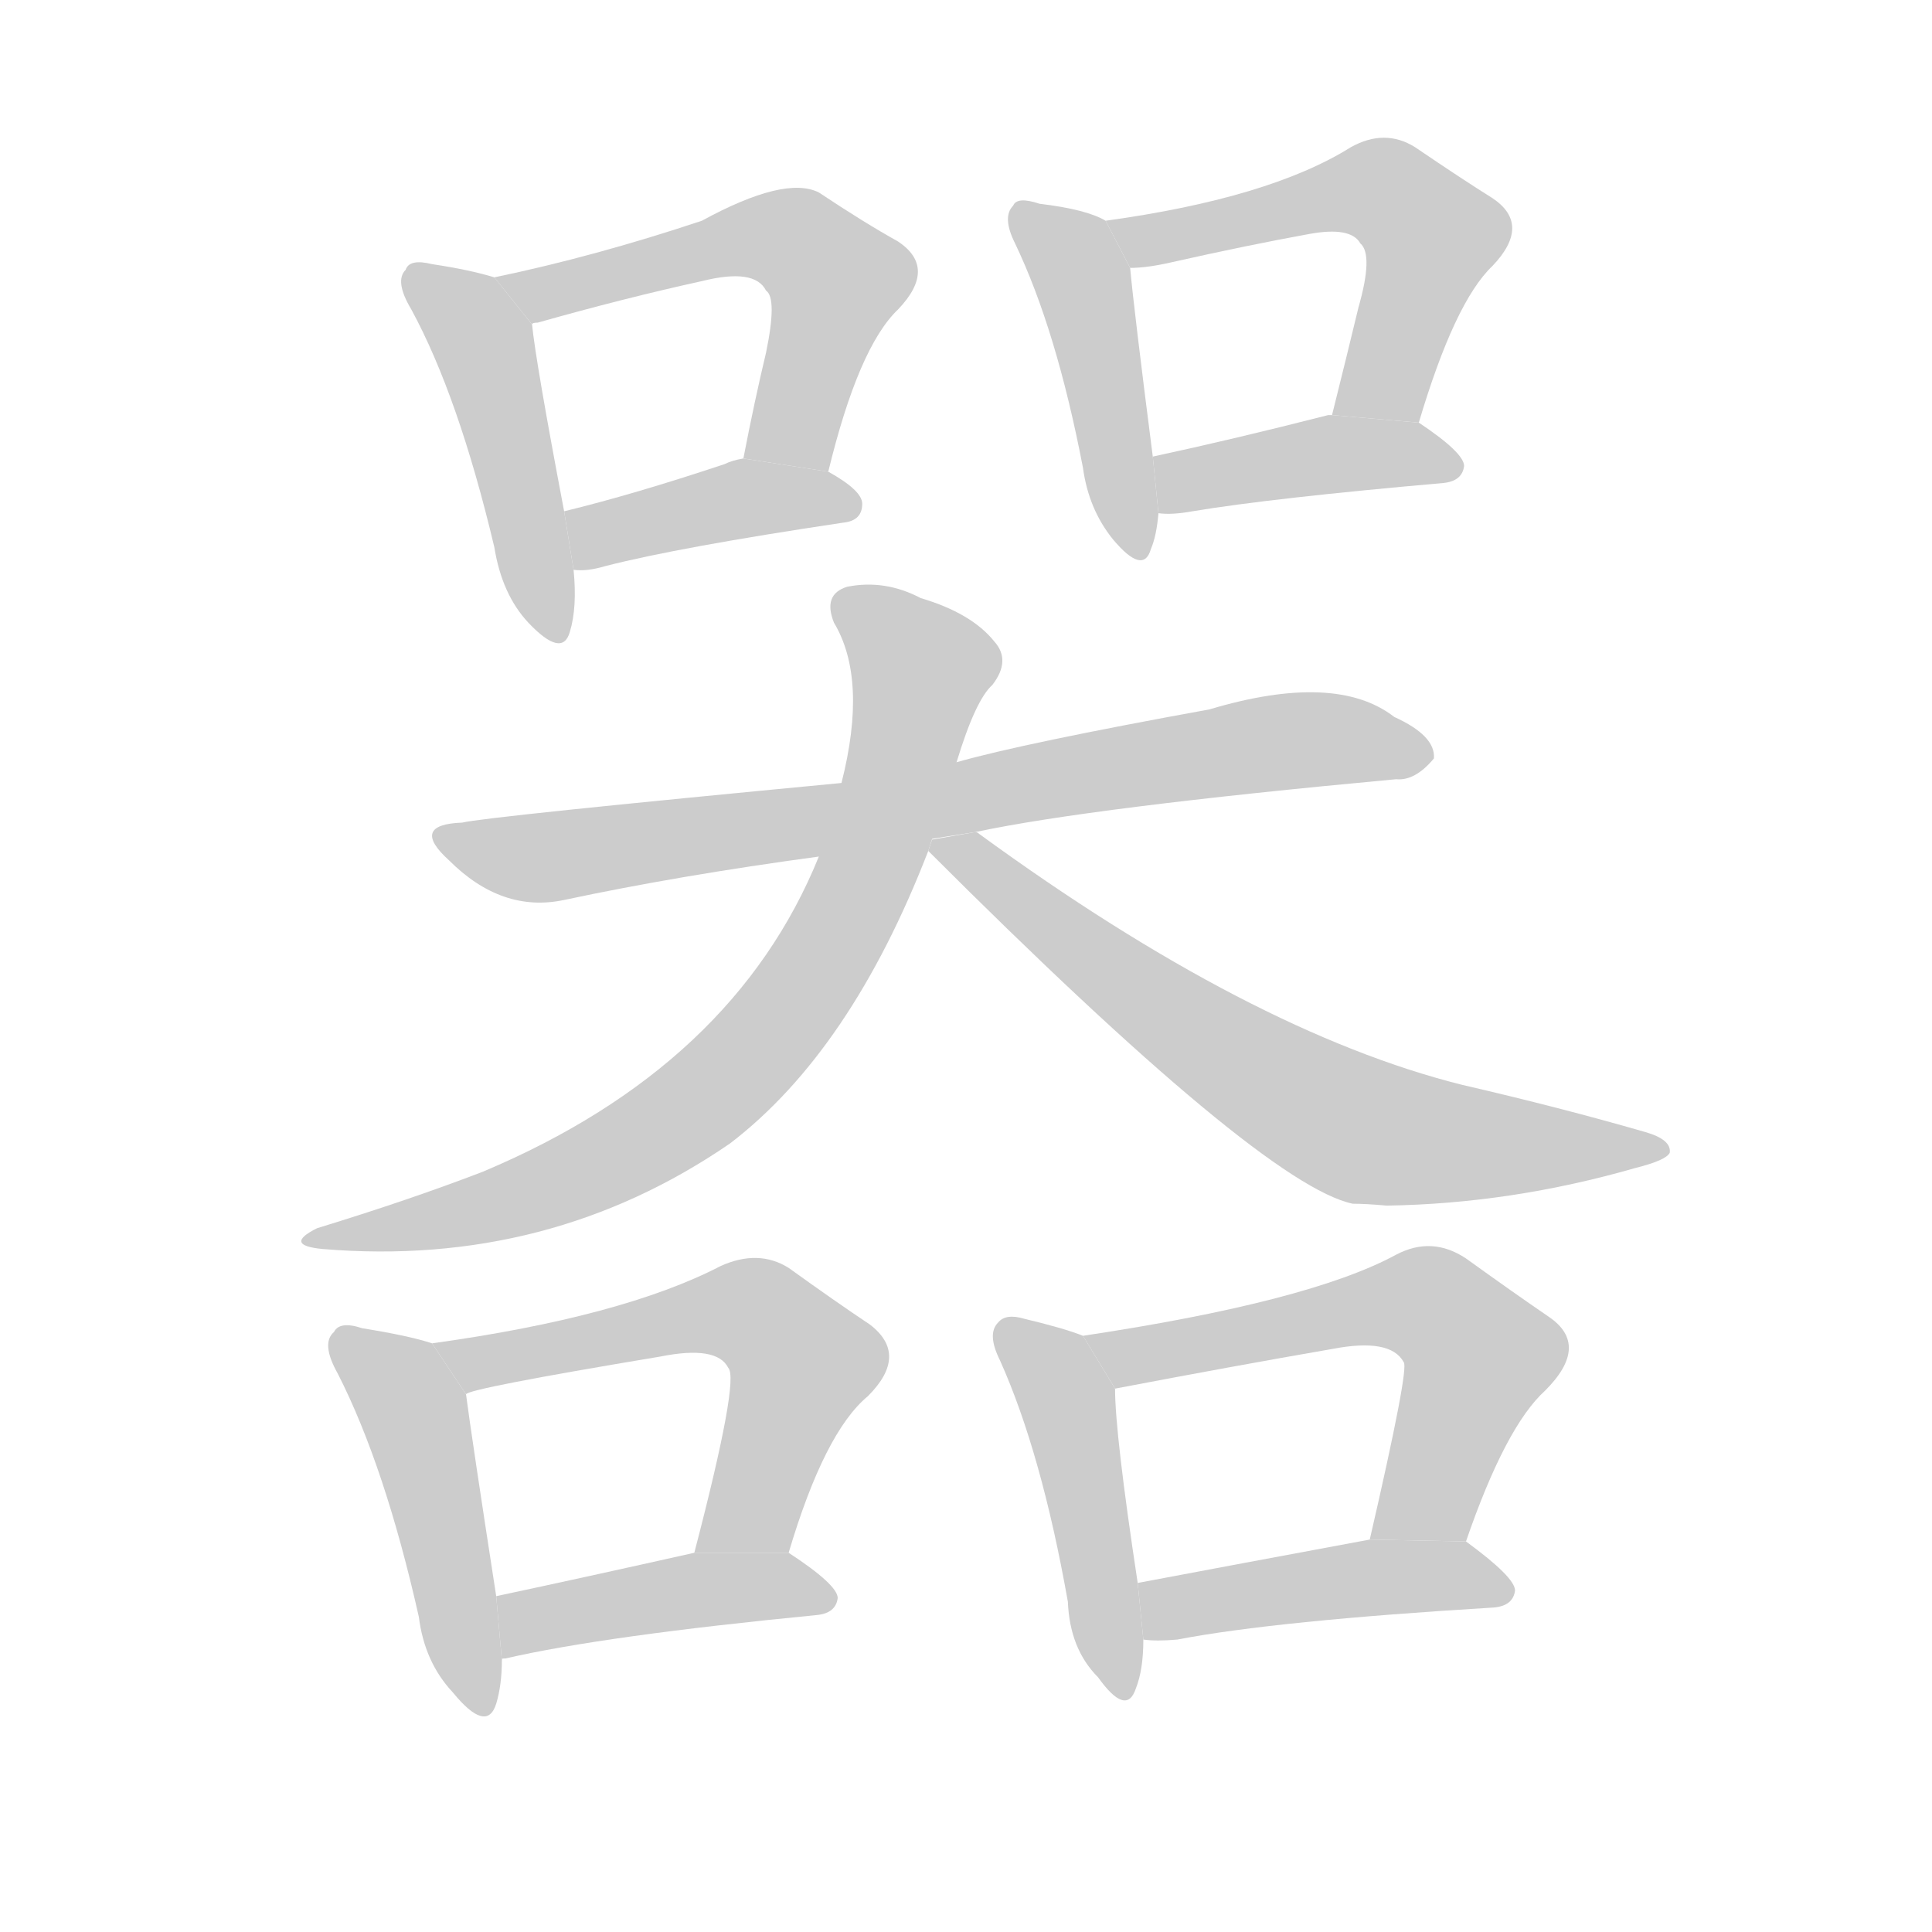
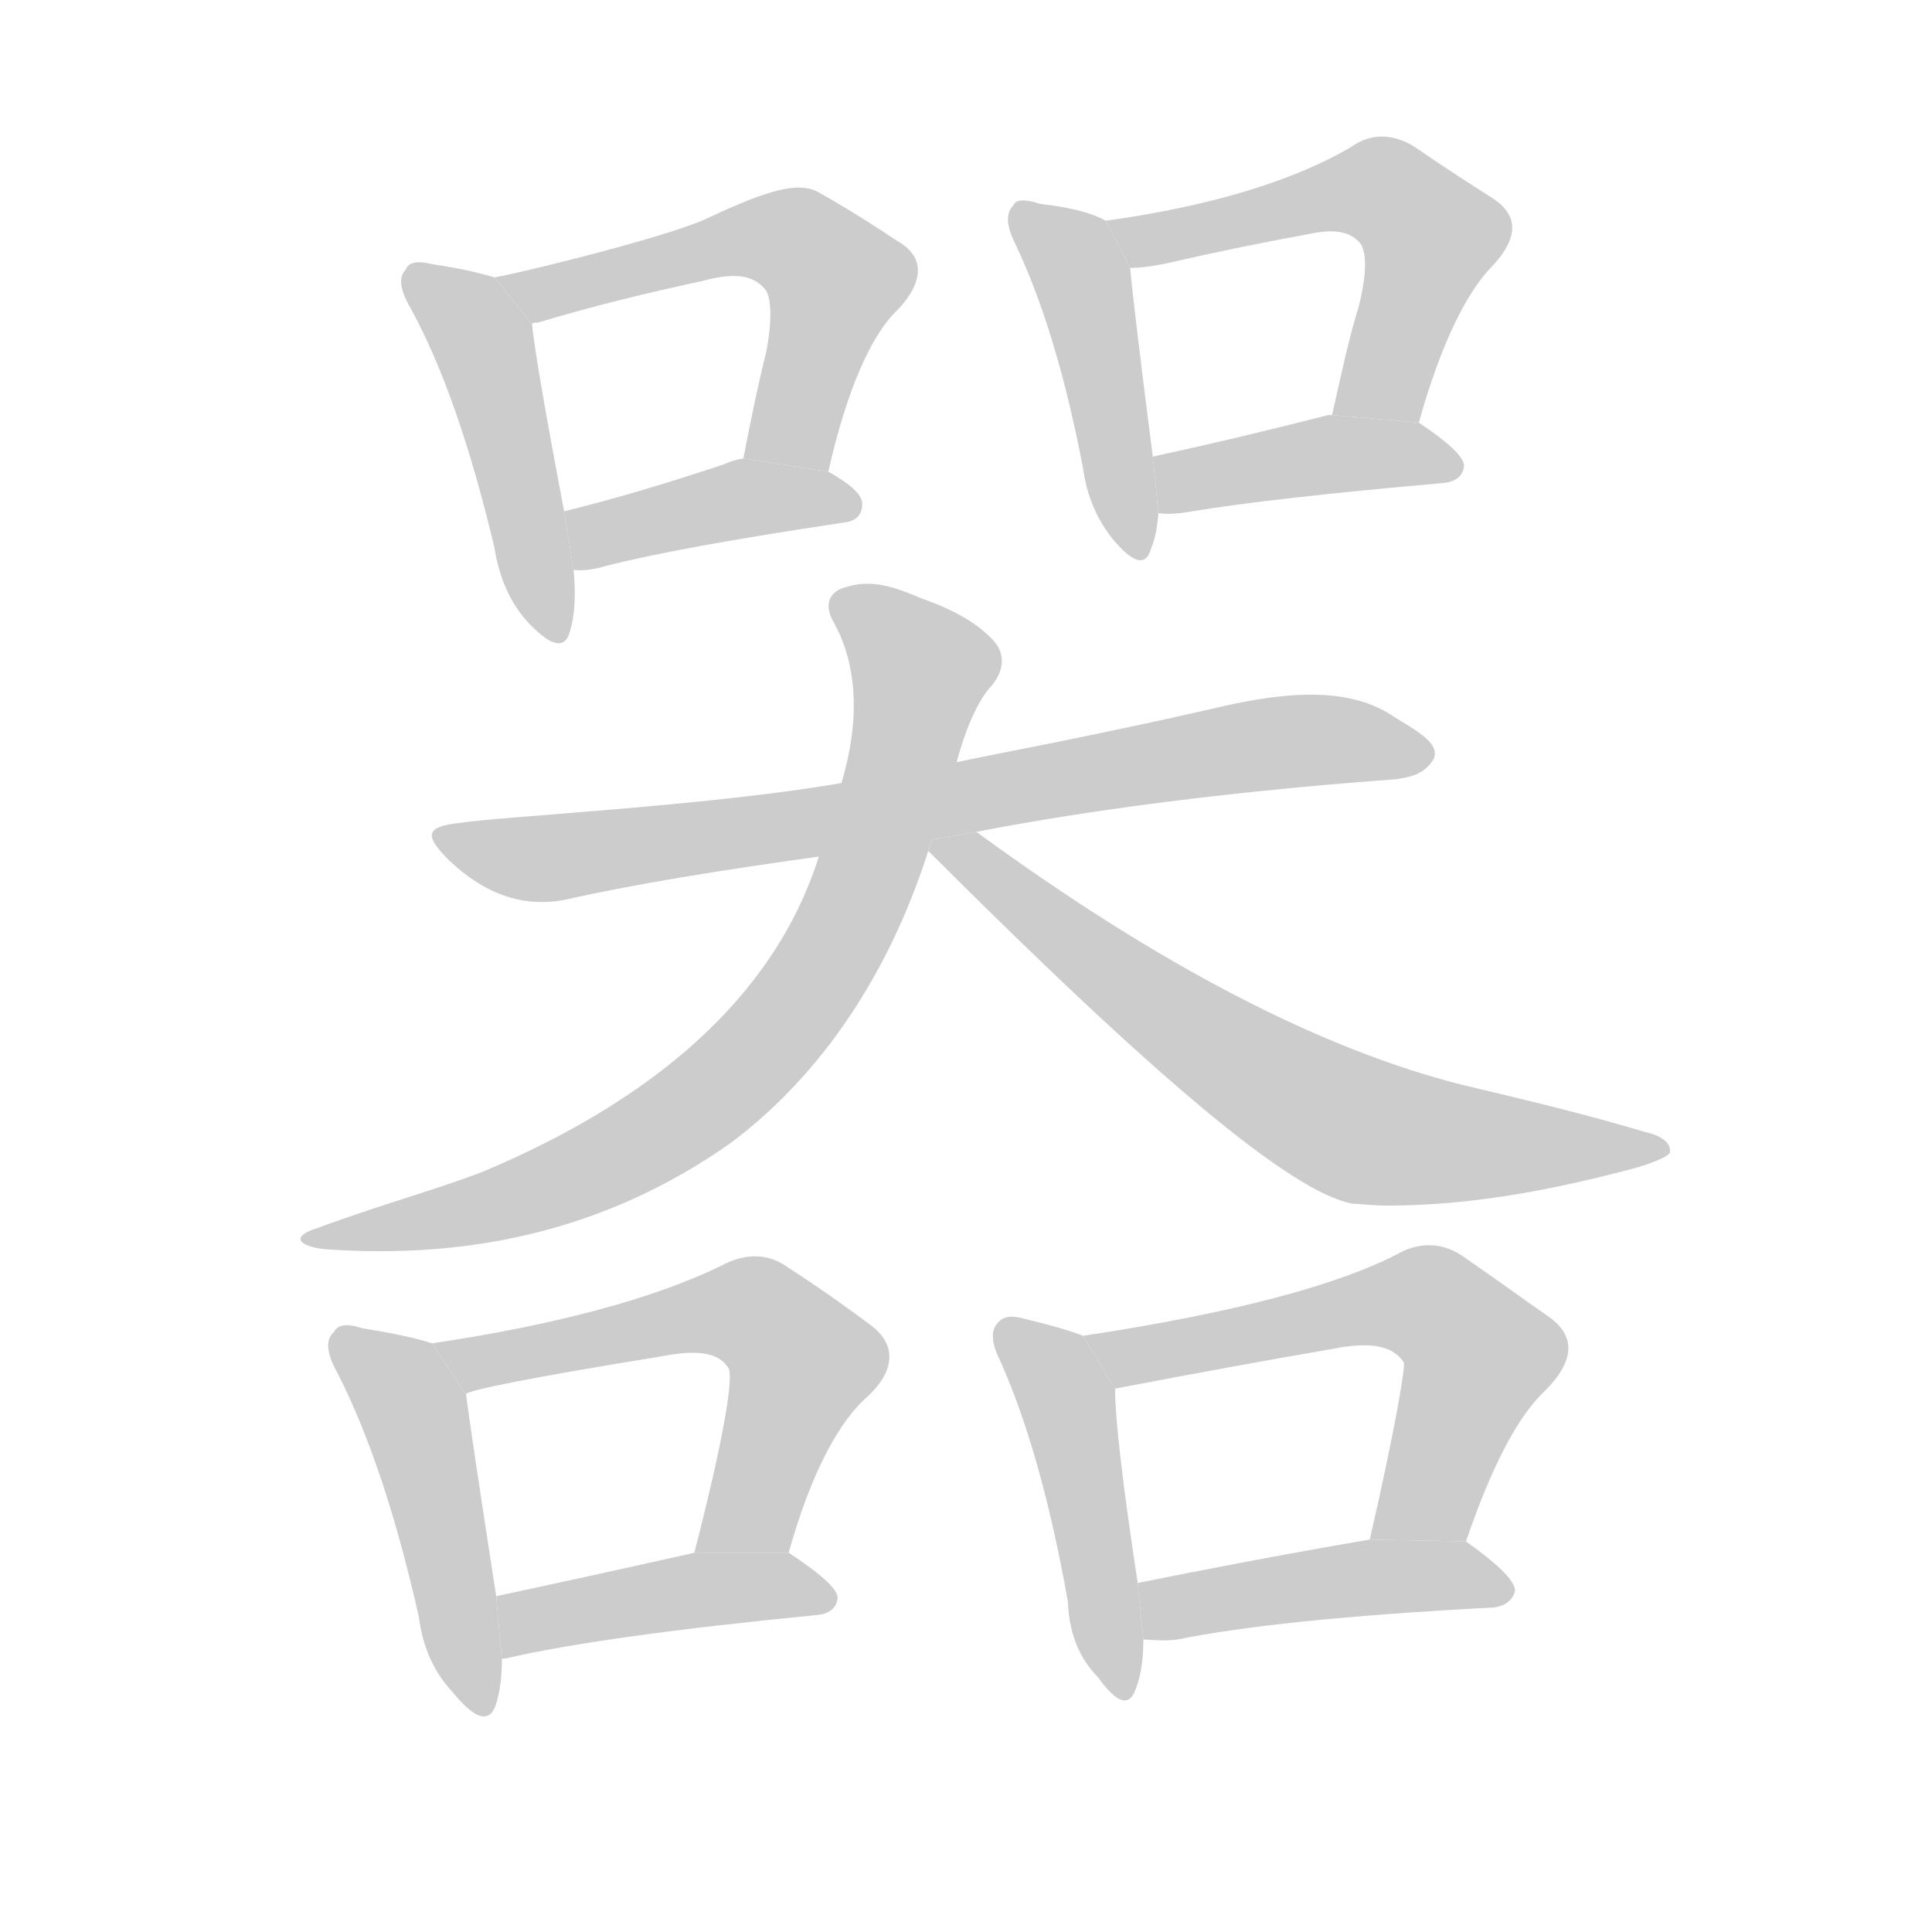
<svg xmlns="http://www.w3.org/2000/svg" xmlns:xlink="http://www.w3.org/1999/xlink" id="z22120" class="acjk" version="1.1" viewBox="0 0 1024 1024">
  <style>

@keyframes z22120k {
	from {
		stroke:#c00;
		stroke-dashoffset:3000;
	}
	75% {
		stroke:#c00;
		stroke-dashoffset:0;
	}
	to {
		stroke:#000;
	}
}
#z22120 path[clip-path] {
	animation:z22120k 1s linear both;
	stroke-dasharray:3000;
	stroke-width:128;
	stroke-linecap:round;
	fill:none;
}
#z22120 path[clip-path="url(#z22120c1)"] {animation-delay:1s;}
#z22120 path[clip-path="url(#z22120c2)"] {animation-delay:2s;}
#z22120 path[clip-path="url(#z22120c3)"] {animation-delay:3s;}
#z22120 path[clip-path="url(#z22120c4)"] {animation-delay:4s;}
#z22120 path[clip-path="url(#z22120c5)"] {animation-delay:5s;}
#z22120 path[clip-path="url(#z22120c6)"] {animation-delay:6s;}
#z22120 path[clip-path="url(#z22120c7)"] {animation-delay:7s;}
#z22120 path[clip-path="url(#z22120c8)"] {animation-delay:8s;}
#z22120 path[clip-path="url(#z22120c9)"] {animation-delay:9s;}
#z22120 path[clip-path="url(#z22120c10)"] {animation-delay:10s;}
#z22120 path[clip-path="url(#z22120c11)"] {animation-delay:11s;}
#z22120 path[clip-path="url(#z22120c12)"] {animation-delay:12s;}
#z22120 path[clip-path="url(#z22120c13)"] {animation-delay:13s;}
#z22120 path[clip-path="url(#z22120c14)"] {animation-delay:14s;}
#z22120 path[clip-path="url(#z22120c15)"] {animation-delay:15s;}
#z22120 path {fill:#ccc;}

</style>
  <path id="z22120d1" d="M262 147Q249 143 229 140Q217 137 215 143Q209 149 218 164Q243 210 262 290Q266 315 280 330Q298 349 302 335Q306 322 304 302L299 271Q284 192 282 172L262 147 Z" />
-   <path id="z22120d2" d="M439 250Q455 184 476 164Q497 142 476 128Q458 118 434 102Q416 93 372 117Q315 136 262 147L282 172Q282 171 285 171Q331 158 372 149Q400 142 406 154Q412 158 406 187Q400 212 394 243L439 250 Z" />
+   <path id="z22120d2" d="M439 250C449 206 462 177 476 164C490 149 490 136 476 128C464 120 450 111 434 102C422 95 402 103 372 117C345 128 270 146 262 147L282 172C282 171 283 171 285 171C315 162 344 155 372 149C390 144 400 146 406 154C408 157 410 167 406 187C402 203 398 222 394 243 Z" />
  <path id="z22120d3" d="M304 302Q311 303 321 300Q360 290 447 277Q457 276 457 267Q457 260 439 250L394 243Q388 244 384 246Q336 262 299 271L304 302 Z" />
  <path id="z22120d4" d="M586 117Q576 111 551 108Q539 104 537 109Q531 115 538 129Q560 175 574 248Q577 270 590 286Q606 305 610 291Q613 284 614 272L611 242Q601 164 599 142L586 117 Z" />
-   <path id="z22120d5" d="M752 224Q771 160 791 141Q812 119 791 105Q775 95 750 78Q734 68 716 78Q673 105 586 117L599 142Q608 142 621 139Q661 130 694 124Q716 120 721 129Q728 135 720 163Q714 188 706 220L752 224 Z" />
+   <path id="z22120d5" d="M752 224C764 181 778 154 791 141C805 126 805 114 791 105C780 98 766 89 750 78C739 71 727 70 716 78C687 95 644 109 586 117L599 142C605 142 612 141 621 139C647 133 672 128 694 124C708 121 716 123 721 129C724 133 725 144 720 163C715 179 711 198 706 220 Z" />
  <path id="z22120d6" d="M614 272Q621 273 632 271Q674 264 765 256Q775 255 776 247Q776 240 752 224L706 220Q705 220 704 220Q653 233 611 242L614 272 Z" />
-   <path id="z22120d7" d="M517 441Q578 428 740 413Q750 414 760 402Q761 390 739 380Q708 356 641 376Q542 394 507 404L446 415Q257 433 245 436Q217 437 238 456Q266 484 299 477Q360 464 434 454L517 441 Z" />
-   <path id="z22120d8" d="M507 404Q517 371 526 363Q536 350 527 340Q515 325 488 317Q469 307 449 311Q436 315 442 330Q460 360 446 415L434 454Q389 565 256 621Q217 636 168 651Q150 660 171 662Q291 672 387 606Q451 557 492 451L507 404 Z" />
-   <path id="z22120d9" d="M492 451Q669 628 717 638Q724 638 735 639Q801 638 867 619Q883 615 885 611Q886 604 872 600Q827 587 775 575Q663 547 519 442Q518 441 517 441L494 445L492 451 Z" />
+   <path id="z22120d7" d="M517 441C558 433 631 421 740 413C746 412 755 411 760 402C763 394 752 388 739 380C717 365 686 365 641 376C575 391 530 399 507 404L446 415C378 427 263 433 245 436C226 438 224 442 238 456C257 474 277 481 299 477C339 468 384 461 434 454L494 445 Z" />
+   <path id="z22120d8" d="M507 404C513 382 520 369 526 363C533 354 532 346 527 340C518 330 505 323 488 317C474 311 462 307 449 311C440 313 436 320 442 330C453 350 457 378 446 415L434 454C410 530 344 584 256 621C230 631 200 639 168 651C155 655 157 660 171 662C251 668 323 651 387 606C430 574 469 523 492 451L494 445 Z" />
+   <path id="z22120d9" d="M492 451C610 569 684 632 717 638C721 638 727 639 735 639C779 639 822 631 867 619C877 616 884 613 885 611C886 606 881 602 872 600C842 591 809 583 775 575C700 556 615 512 519 442C518 441 517 441 517 441L494 445 Z" />
  <path id="z22120d10" d="M229 712Q217 708 192 704Q180 700 177 706Q170 712 179 728Q204 777 222 857Q225 881 240 897Q258 919 263 903Q266 893 266 880L263 846Q250 762 247 739L229 712 Z" />
-   <path id="z22120d11" d="M418 823Q437 759 460 740Q482 718 461 702Q443 690 418 672Q402 662 382 671Q330 698 229 712L247 739Q248 736 350 719Q380 713 386 725Q392 731 368 823L418 823 Z" />
+   <path id="z22120d11" d="M418 823C430 780 445 753 460 740C475 726 475 712 461 702C449 693 435 683 418 672C407 664 395 664 382 671C347 688 296 702 229 712L247 739C247 737 282 730 350 719C370 715 381 717 386 725C389 729 384 761 368 823 Z" />
  <path id="z22120d12" d="M266 880Q265 879 268 879Q320 867 433 856Q443 855 444 847Q444 840 418 823L368 823Q310 836 263 846L266 880 Z" />
  <path id="z22120d13" d="M574 708Q564 704 543 699Q533 696 529 701Q523 707 530 721Q552 770 566 849Q567 874 582 889Q597 910 602 895Q606 885 606 869L603 839Q591 760 591 736L574 708 Z" />
-   <path id="z22120d14" d="M777 817Q798 756 819 737Q843 713 821 698Q802 685 777 667Q759 655 740 665Q694 690 574 708L591 736Q654 724 706 715Q737 709 744 722Q747 725 726 816L777 817 Z" />
-   <path id="z22120d15" d="M606 869Q613 870 624 869Q676 859 792 852Q802 851 803 843Q803 836 777 817L726 816Q656 829 603 839L606 869 Z" />
+   <path id="z22120d14" d="M777 817C791 776 805 750 819 737C835 721 835 708 821 698C808 689 793 678 777 667C765 658 752 658 740 665C709 681 654 696 574 708L591 736C633 728 671 721 706 715C726 711 738 713 744 722C745 724 740 755 726 816 Z" />
+   <path id="z22120d15" d="M606 869C610 869 616 870 624 869C658 862 714 856 792 852C798 851 802 848 803 843C803 838 794 829 777 817L726 816C679 824 638 832 603 839 Z" />
  <defs>
    <clipPath id="z22120c1">
      <use xlink:href="#z22120d1" />
    </clipPath>
    <clipPath id="z22120c2">
      <use xlink:href="#z22120d2" />
    </clipPath>
    <clipPath id="z22120c3">
      <use xlink:href="#z22120d3" />
    </clipPath>
    <clipPath id="z22120c4">
      <use xlink:href="#z22120d4" />
    </clipPath>
    <clipPath id="z22120c5">
      <use xlink:href="#z22120d5" />
    </clipPath>
    <clipPath id="z22120c6">
      <use xlink:href="#z22120d6" />
    </clipPath>
    <clipPath id="z22120c7">
      <use xlink:href="#z22120d7" />
    </clipPath>
    <clipPath id="z22120c8">
      <use xlink:href="#z22120d8" />
    </clipPath>
    <clipPath id="z22120c9">
      <use xlink:href="#z22120d9" />
    </clipPath>
    <clipPath id="z22120c10">
      <use xlink:href="#z22120d10" />
    </clipPath>
    <clipPath id="z22120c11">
      <use xlink:href="#z22120d11" />
    </clipPath>
    <clipPath id="z22120c12">
      <use xlink:href="#z22120d12" />
    </clipPath>
    <clipPath id="z22120c13">
      <use xlink:href="#z22120d13" />
    </clipPath>
    <clipPath id="z22120c14">
      <use xlink:href="#z22120d14" />
    </clipPath>
    <clipPath id="z22120c15">
      <use xlink:href="#z22120d15" />
    </clipPath>
  </defs>
  <path pathLength="2999" clip-path="url(#z22120c1)" d="M220 145L258 188L292 334" />
  <path pathLength="2999" clip-path="url(#z22120c2)" d="M271 150L425 130L447 154L414 245" />
  <path pathLength="2999" clip-path="url(#z22120c3)" d="M305 273L451 266" />
  <path pathLength="2999" clip-path="url(#z22120c4)" d="M542 114L575 152L605 287" />
  <path pathLength="2999" clip-path="url(#z22120c5)" d="M596 122L743 108L761 133L719 220" />
  <path pathLength="2999" clip-path="url(#z22120c6)" d="M619 265L712 240L769 249" />
  <path pathLength="2999" clip-path="url(#z22120c7)" d="M238 444L292 454L755 397" />
  <path pathLength="2999" clip-path="url(#z22120c8)" d="M449 322L491 363L411 544L306 623L168 655" />
  <path pathLength="2999" clip-path="url(#z22120c9)" d="M503 451L721 599L877 611" />
  <path pathLength="2999" clip-path="url(#z22120c10)" d="M182 709L219 748L252 904" />
  <path pathLength="2999" clip-path="url(#z22120c11)" d="M240 716L389 693L421 712L381 820" />
  <path pathLength="2999" clip-path="url(#z22120c12)" d="M268 872L435 843" />
  <path pathLength="2999" clip-path="url(#z22120c13)" d="M533 705L567 748L594 896" />
  <path pathLength="2999" clip-path="url(#z22120c14)" d="M582 709L759 692L787 722L743 816" />
  <path pathLength="2999" clip-path="url(#z22120c15)" d="M611 845L797 843" />
</svg>
